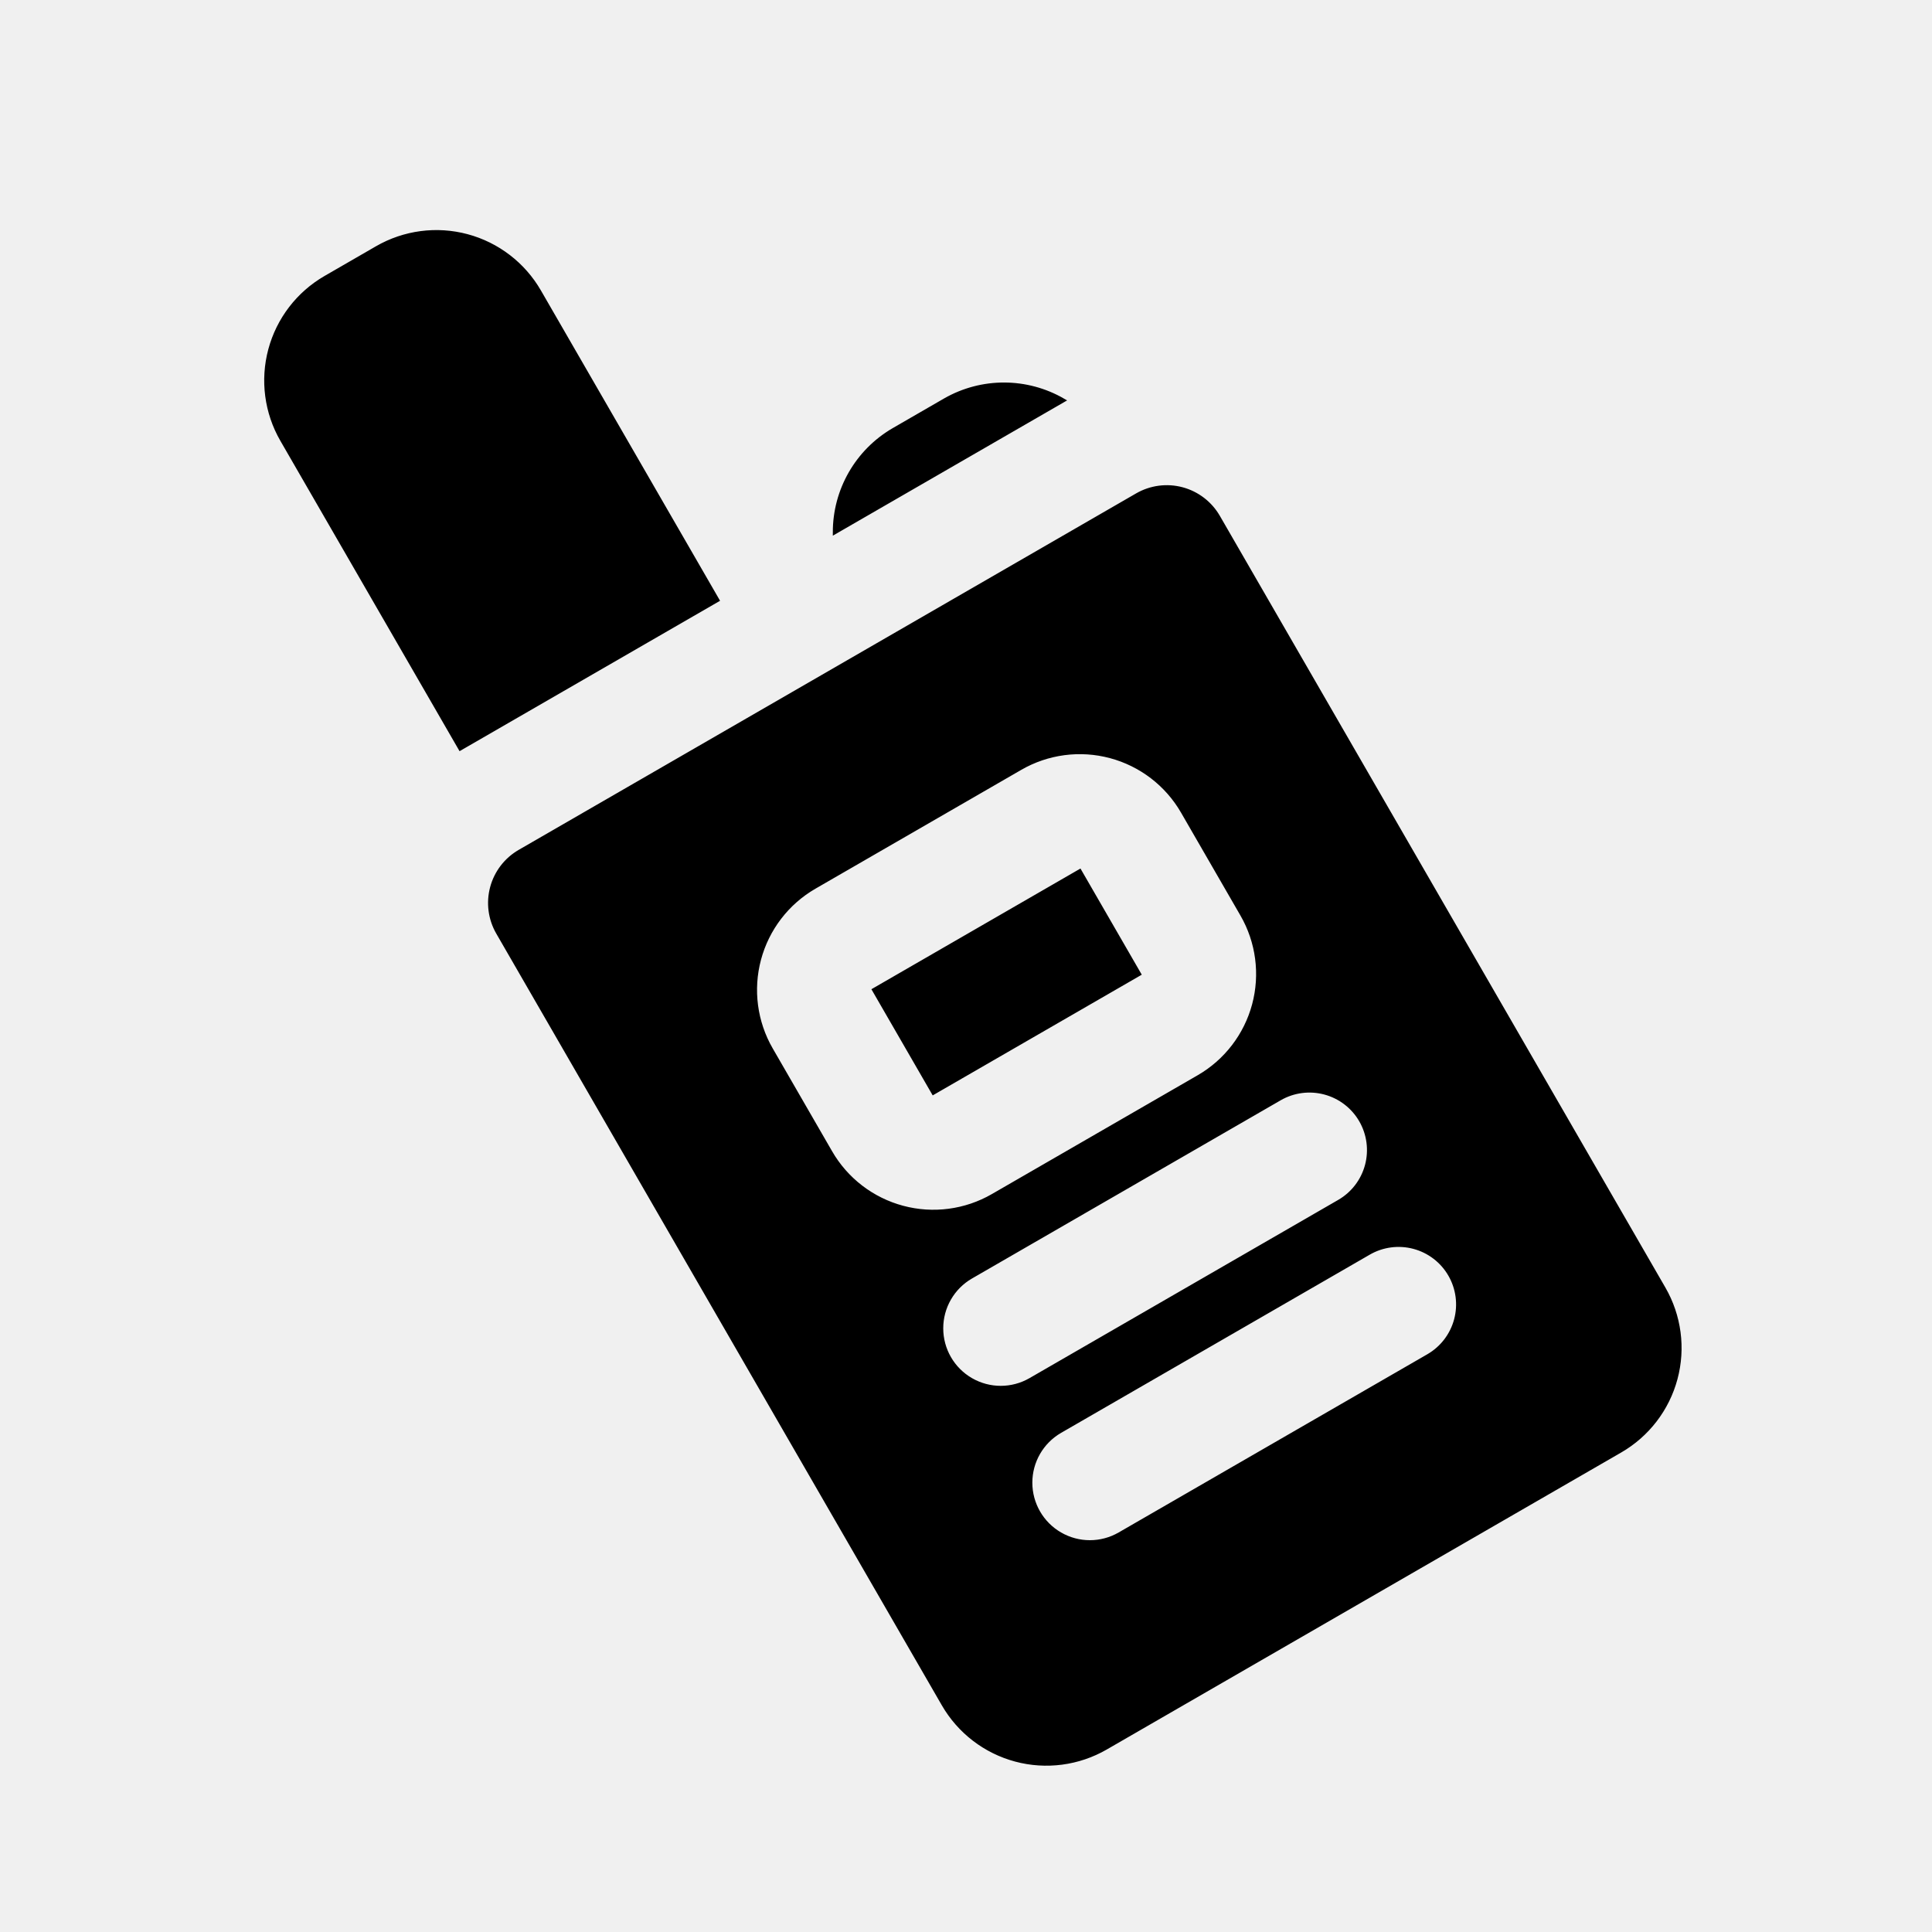
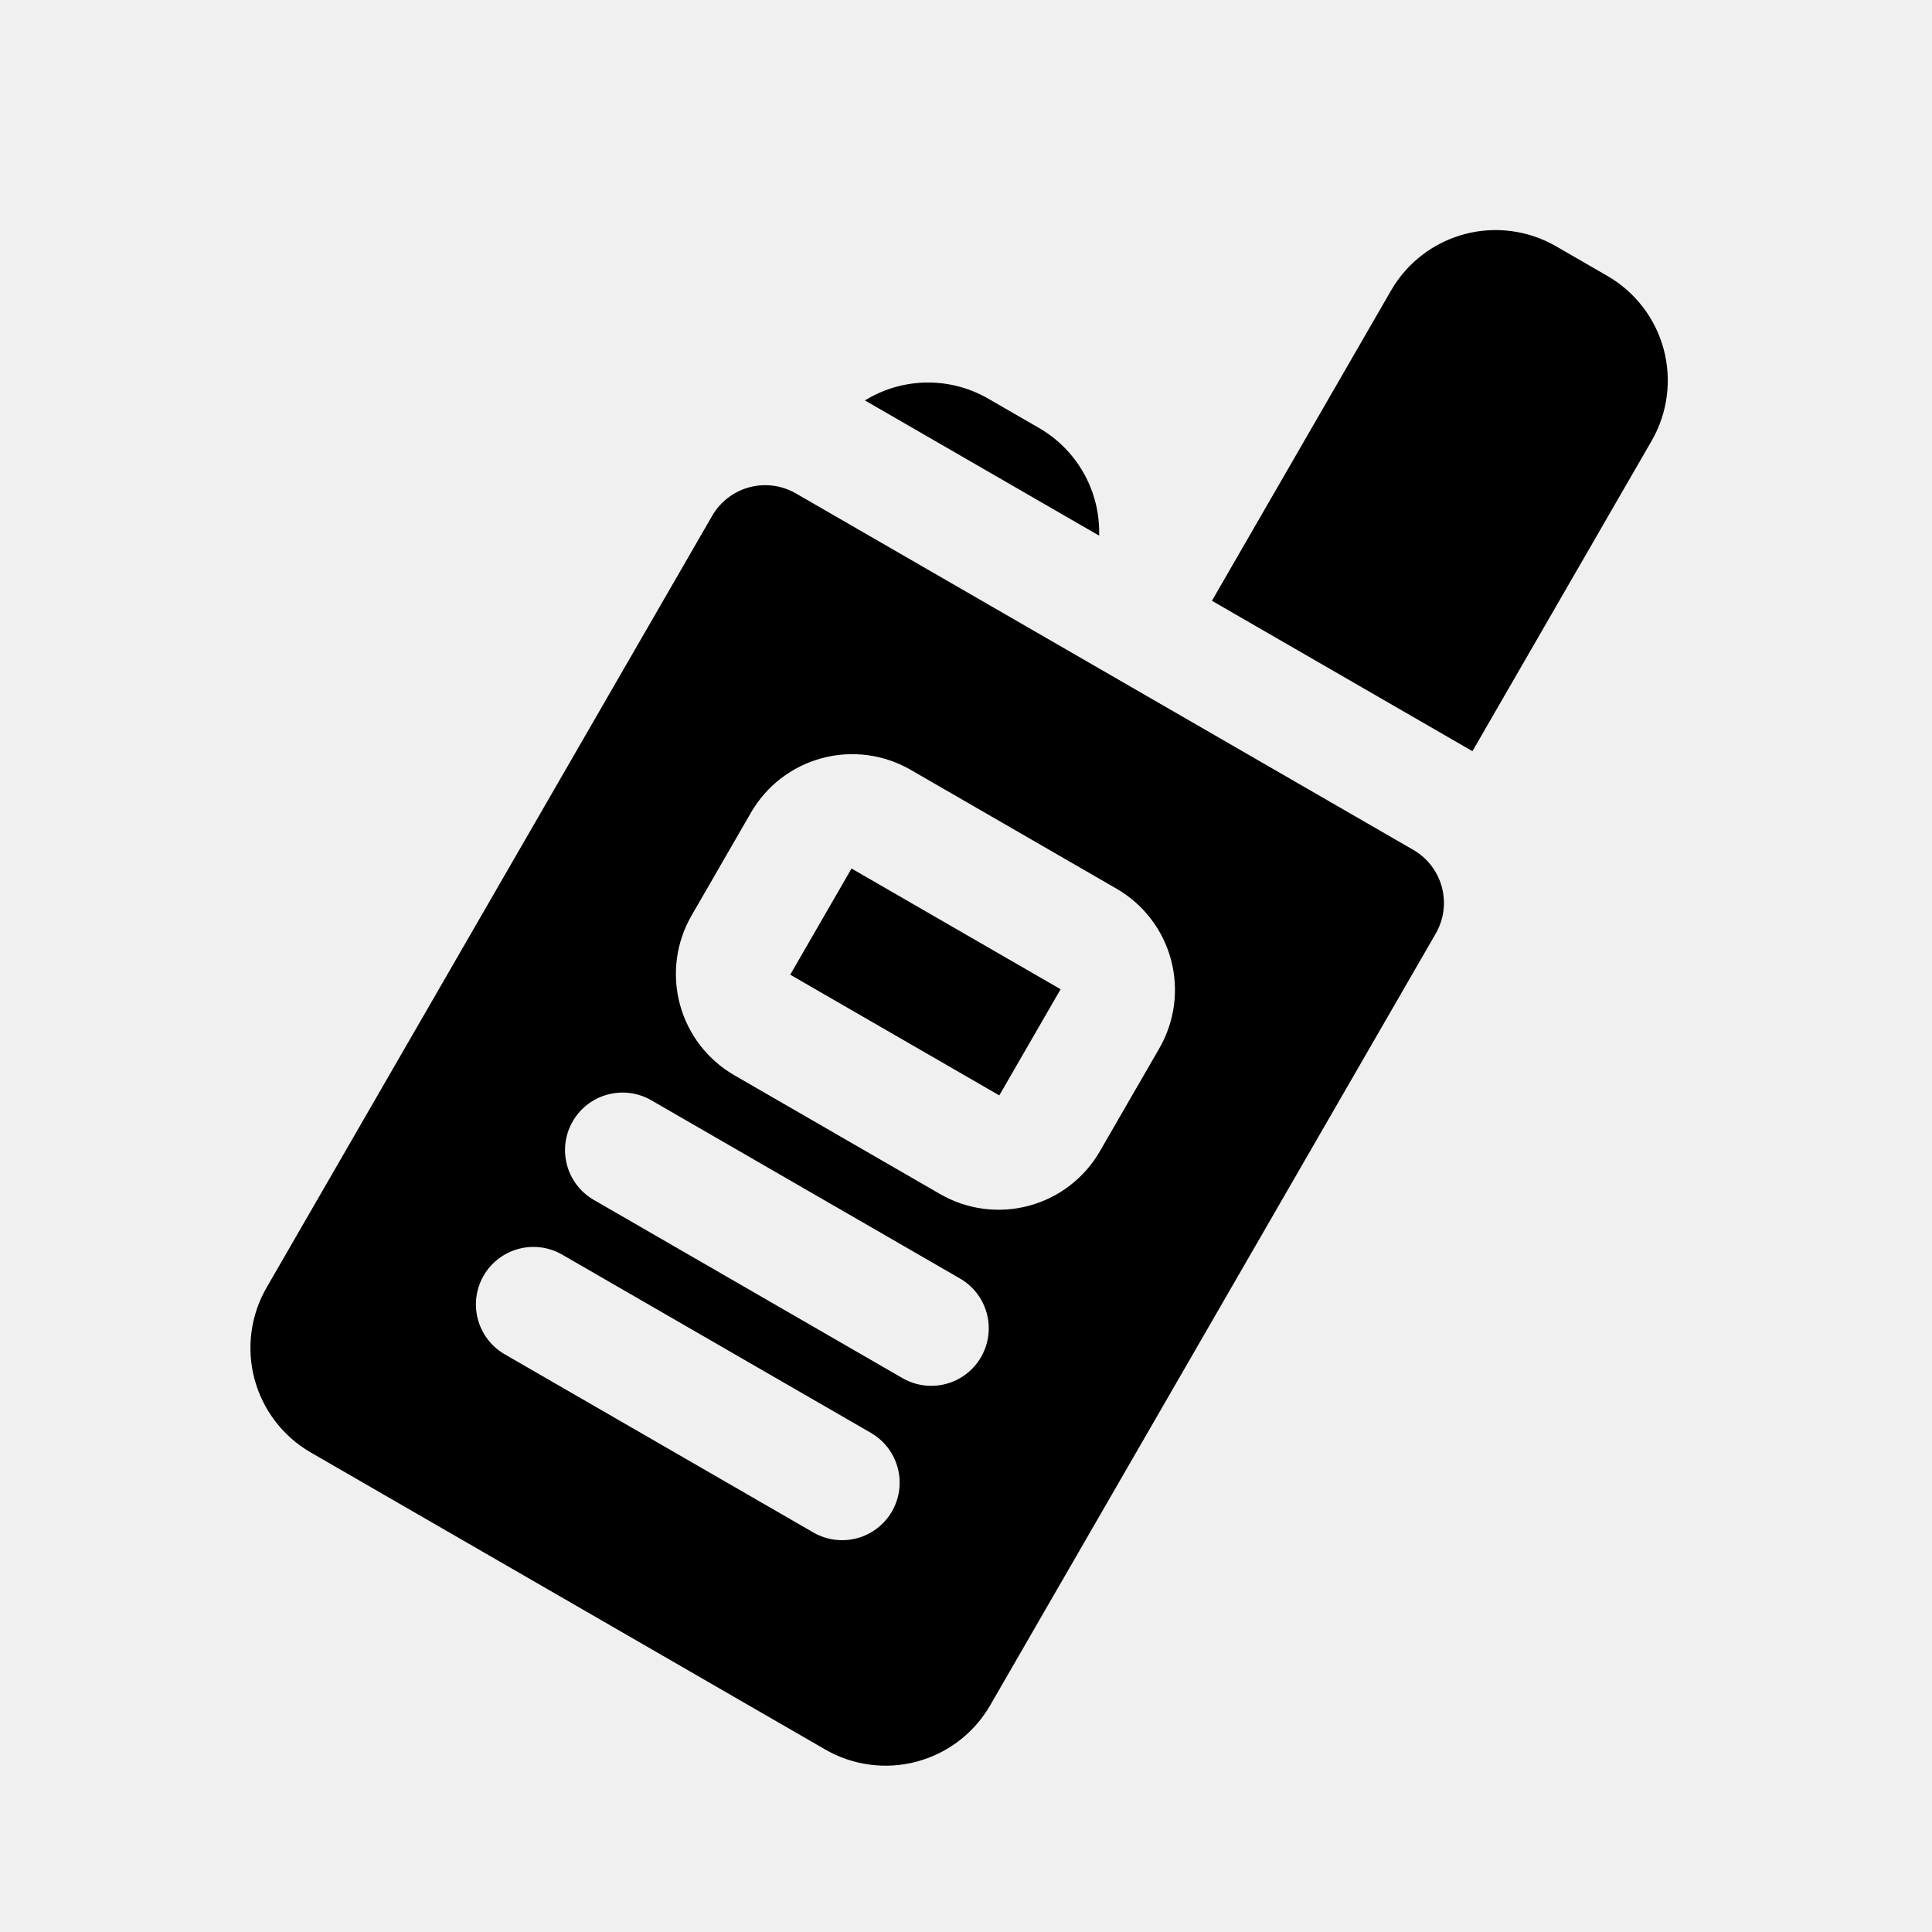
<svg xmlns="http://www.w3.org/2000/svg" width="200" height="200" viewBox="0 0 200 200" fill="none">
  <g clip-path="url(#clip0_108_7799)">
-     <path d="M97.83 41.417L92.504 44.493C88.722 46.692 86.399 50.739 86.408 55.114L110.077 41.449C106.293 39.253 101.626 39.242 97.83 41.417ZM126.108 53.497L172.233 133.388C173.864 136.213 174.307 139.571 173.462 142.722C172.617 145.873 170.556 148.559 167.731 150.191L114.47 180.941C111.645 182.572 108.288 183.014 105.136 182.169C101.987 181.325 99.299 179.264 97.668 176.438L51.543 96.547C50.727 95.135 50.507 93.456 50.929 91.88C51.351 90.304 52.382 88.962 53.795 88.147L117.708 51.246C119.121 50.431 120.799 50.209 122.375 50.631C123.949 51.054 125.292 52.084 126.108 53.497ZM150.105 131.96C149.29 130.547 147.946 129.517 146.37 129.095C144.795 128.674 143.116 128.894 141.704 129.71L109.747 148.16C107.844 149.259 106.673 151.288 106.672 153.485C106.672 155.683 107.845 157.714 109.748 158.812C111.65 159.911 113.994 159.911 115.897 158.812L147.854 140.362C149.266 139.546 150.296 138.203 150.719 136.627C151.141 135.051 150.921 133.373 150.105 131.96ZM140.88 115.982C140.065 114.57 138.721 113.539 137.145 113.117C135.57 112.695 133.891 112.915 132.478 113.731L100.522 132.181C98.619 133.28 97.448 135.311 97.448 137.508C97.448 139.705 98.62 141.735 100.522 142.833C102.425 143.932 104.769 143.932 106.672 142.833L138.628 124.383C140.041 123.568 141.072 122.225 141.494 120.649C141.916 119.074 141.696 117.395 140.88 115.982ZM122.43 84.026C120.799 81.2 118.112 79.14 114.962 78.295C111.81 77.45 108.453 77.892 105.628 79.523L84.323 91.824C81.498 93.455 79.437 96.141 78.592 99.292C77.747 102.444 78.19 105.801 79.821 108.626L85.971 119.278C87.602 122.104 90.288 124.165 93.44 125.009C96.592 125.854 99.948 125.412 102.774 123.78L124.078 111.48C126.903 109.849 128.964 107.163 129.809 104.011C130.652 100.861 130.212 97.503 128.58 94.678L122.43 84.026ZM55.824 30.163C54.193 27.338 51.507 25.277 48.356 24.432C45.205 23.587 41.847 24.03 39.022 25.661L33.697 28.736C30.871 30.367 28.81 33.053 27.965 36.204C27.121 39.356 27.563 42.713 29.194 45.538L47.645 77.495L74.274 62.12L55.824 30.163ZM90.474 102.476L96.624 113.128L117.928 100.828L111.778 90.176L90.474 102.476Z" fill="black" stroke="black" stroke-width="0.391" />
+     <g transform="translate(200 0) scale(-1 1)">
+       <path d="M97.83 41.417L92.504 44.493C88.722 46.692 86.399 50.739 86.408 55.114L110.077 41.449C106.293 39.253 101.626 39.242 97.83 41.417ZM126.108 53.497L172.233 133.388C173.864 136.213 174.307 139.571 173.462 142.722C172.617 145.873 170.556 148.559 167.731 150.191L114.47 180.941C111.645 182.572 108.288 183.014 105.136 182.169C101.987 181.325 99.299 179.264 97.668 176.438L51.543 96.547C50.727 95.135 50.507 93.456 50.929 91.88C51.351 90.304 52.382 88.962 53.795 88.147L117.708 51.246C119.121 50.431 120.799 50.209 122.375 50.631C123.949 51.054 125.292 52.084 126.108 53.497ZM150.105 131.96C149.29 130.547 147.946 129.517 146.37 129.095C144.795 128.674 143.116 128.894 141.704 129.71L109.747 148.16C107.844 149.259 106.673 151.288 106.672 153.485C106.672 155.683 107.845 157.714 109.748 158.812C111.65 159.911 113.994 159.911 115.897 158.812L147.854 140.362C149.266 139.546 150.296 138.203 150.719 136.627C151.141 135.051 150.921 133.373 150.105 131.96ZM140.88 115.982C140.065 114.57 138.721 113.539 137.145 113.117C135.57 112.695 133.891 112.915 132.478 113.731L100.522 132.181C98.619 133.28 97.448 135.311 97.448 137.508C97.448 139.705 98.62 141.735 100.522 142.833C102.425 143.932 104.769 143.932 106.672 142.833L138.628 124.383C140.041 123.568 141.072 122.225 141.494 120.649C141.916 119.074 141.696 117.395 140.88 115.982ZM122.43 84.026C120.799 81.2 118.112 79.14 114.962 78.295C111.81 77.45 108.453 77.892 105.628 79.523L84.323 91.824C81.498 93.455 79.437 96.141 78.592 99.292C77.747 102.444 78.19 105.801 79.821 108.626L85.971 119.278C87.602 122.104 90.288 124.165 93.44 125.009C96.592 125.854 99.948 125.412 102.774 123.78L124.078 111.48C126.903 109.849 128.964 107.163 129.809 104.011C130.652 100.861 130.212 97.503 128.58 94.678L122.43 84.026ZM55.824 30.163C54.193 27.338 51.507 25.277 48.356 24.432C45.205 23.587 41.847 24.03 39.022 25.661L33.697 28.736C30.871 30.367 28.81 33.053 27.965 36.204C27.121 39.356 27.563 42.713 29.194 45.538L47.645 77.495L74.274 62.12L55.824 30.163ZM90.474 102.476L96.624 113.128L117.928 100.828L111.778 90.176L90.474 102.476Z" fill="black" stroke="black" stroke-width="0.391" />
+     </g>
  </g>
  <defs>
    <clipPath id="clip0_108_7799">
      <rect width="200" height="200" fill="white" />
    </clipPath>
  </defs>
</svg>
